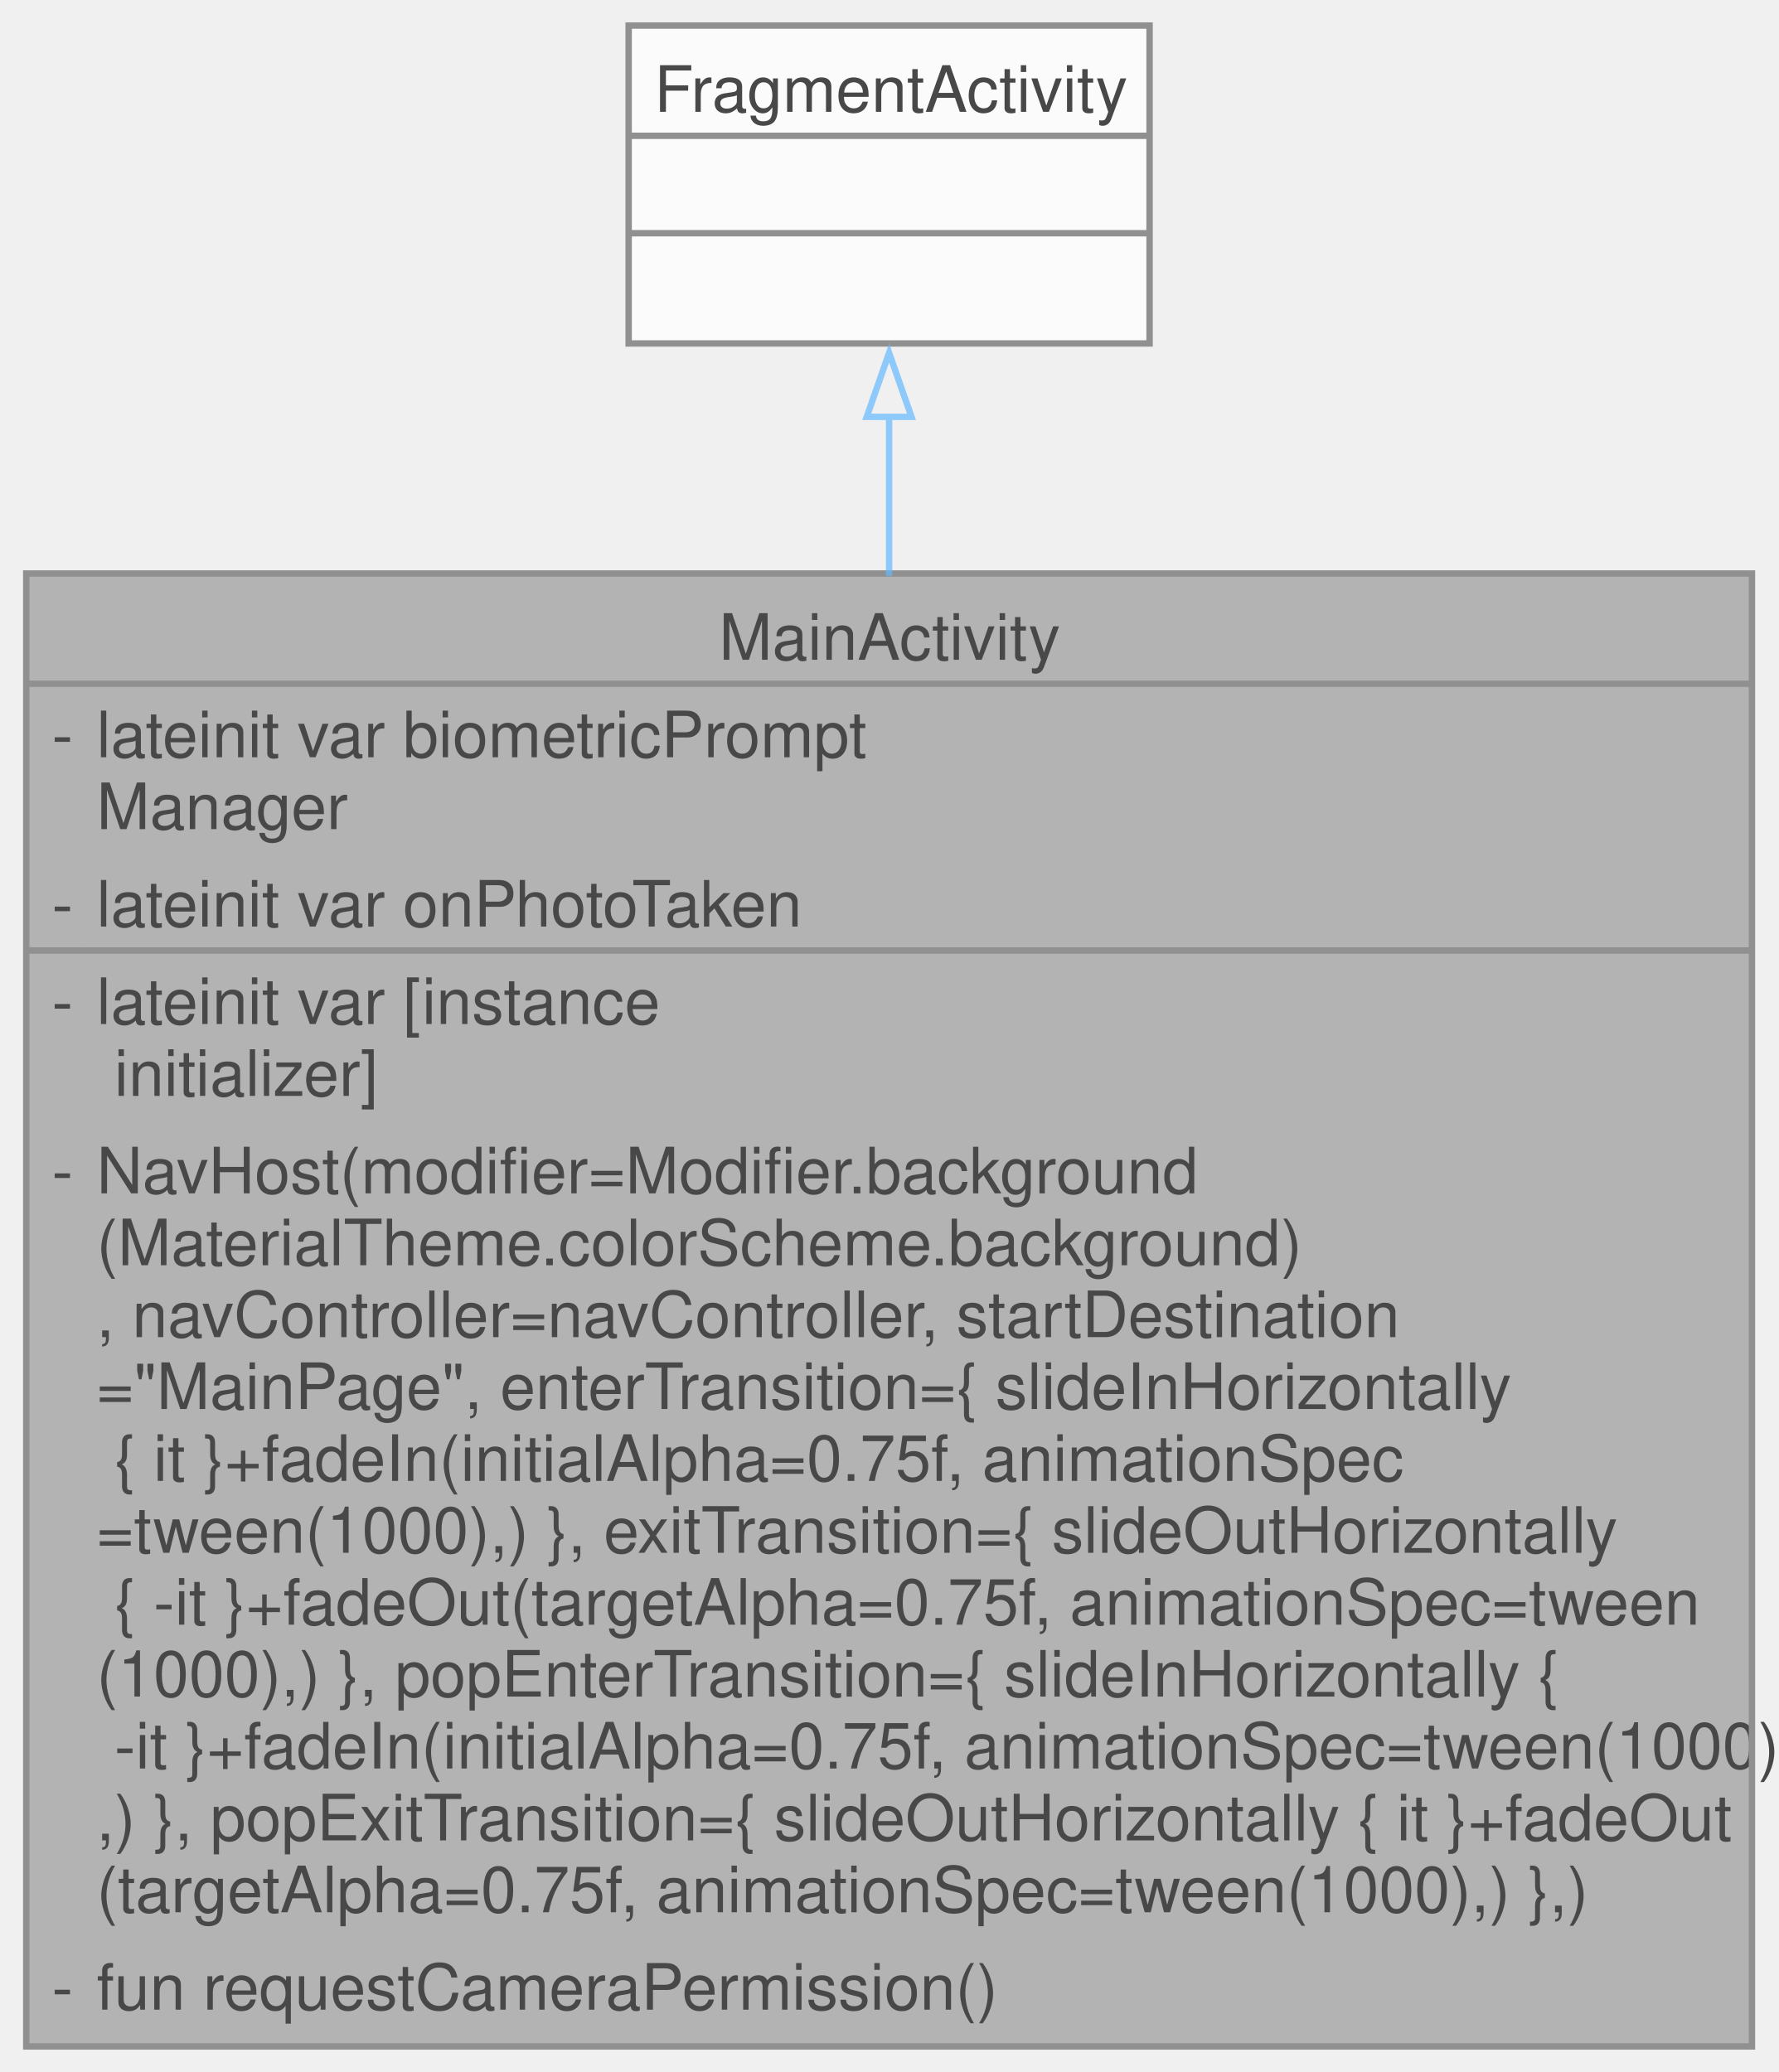
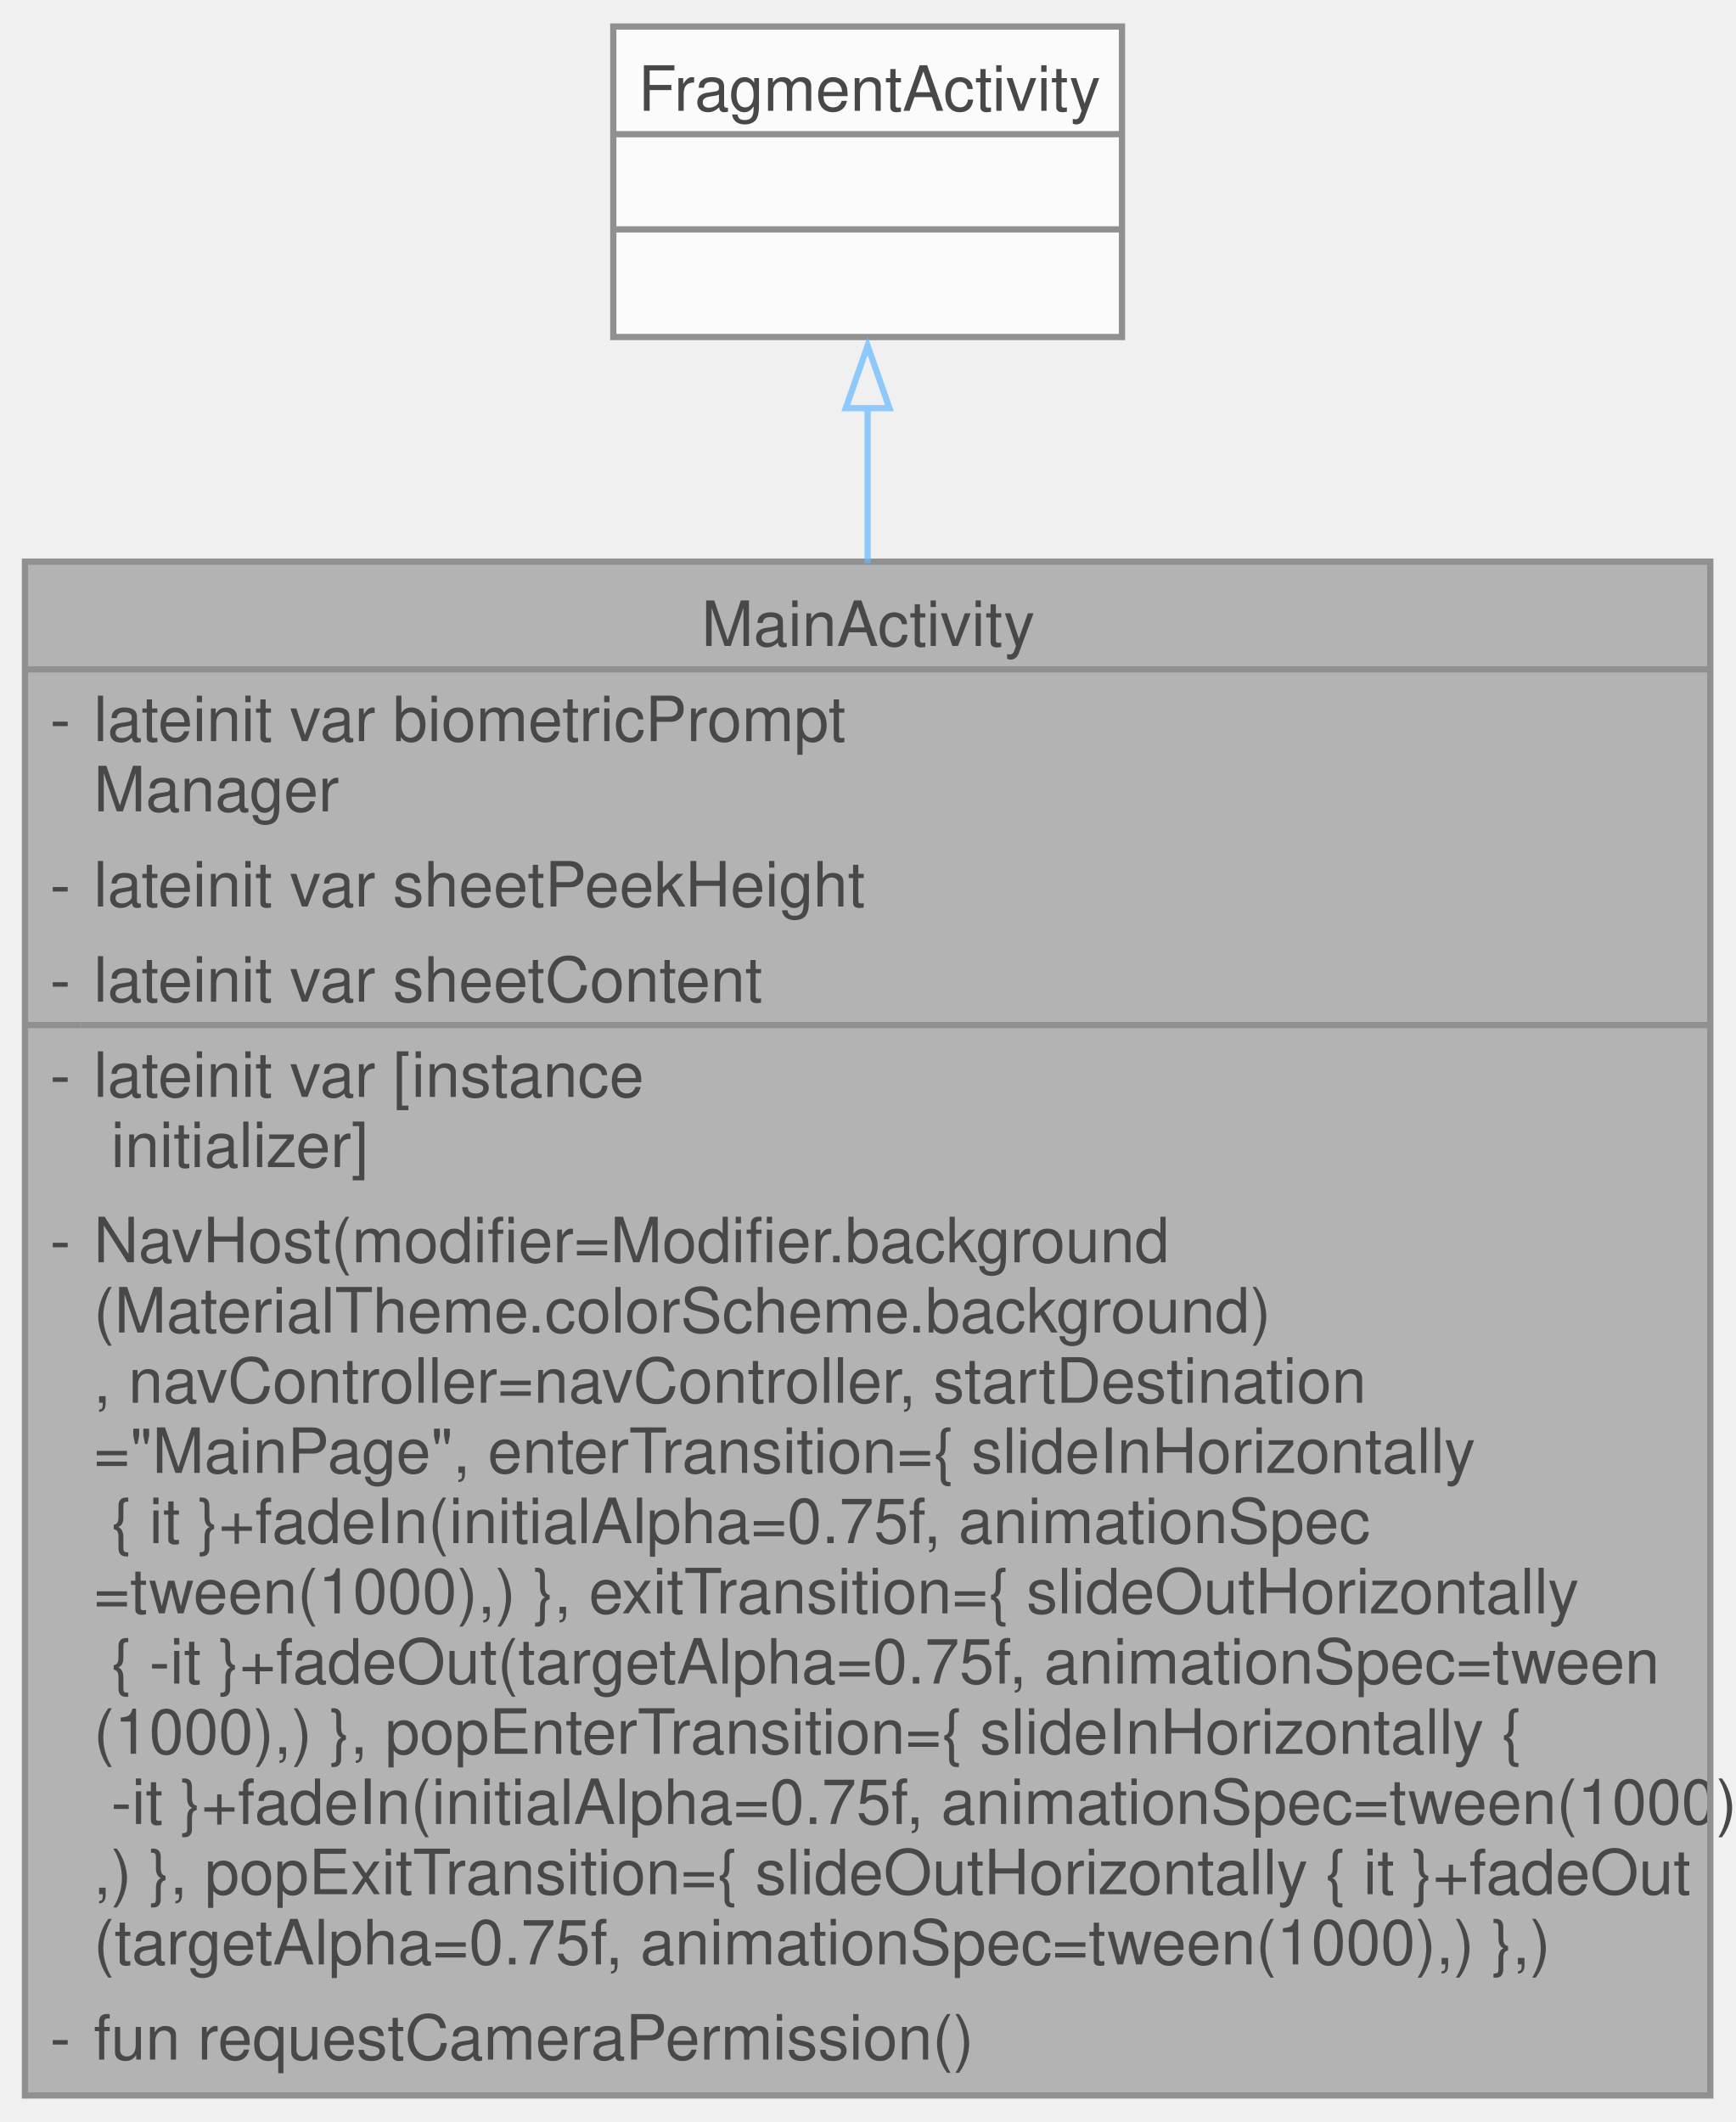
- <svg xmlns="http://www.w3.org/2000/svg" xmlns:xlink="http://www.w3.org/1999/xlink" width="278pt" height="324pt" viewBox="0.00 0.00 278.00 324.25">
+ <svg xmlns="http://www.w3.org/2000/svg" xmlns:xlink="http://www.w3.org/1999/xlink" width="278pt" height="340pt" viewBox="0.00 0.00 278.00 339.50">
  <svg id="main" version="1.1" xml:space="preserve">
    <style type="text/css">
.node, .edge {opacity: 0.7;}
.node.selected, .edge.selected {opacity: 1;}
.edge:hover path { stroke: red; }
.edge:hover polygon { stroke: red; fill: red; }
</style>
    <svg id="graph" class="graph">
-       <g id="graph0" class="graph" transform="scale(1 1) rotate(0) translate(4 320.25)">
+       <g id="graph0" class="graph" transform="scale(1 1) rotate(0) translate(4 335.5)">
        <g id="Node000001" class="node">
          <g id="a_Node000001">
            <a xlink:title="Główna aktywność aplikacji BestNotepadEverCreated.">
-               <polygon fill="#999999" stroke="none" points="270,-230.5 0,-230.5 0,0 270,0 270,-230.5" />
-               <text text-anchor="start" x="108.38" y="-217" font-family="Helvetica,sans-Serif" font-size="10.00">MainActivity</text>
-               <text text-anchor="start" x="4" y="-201.75" font-family="Helvetica,sans-Serif" font-size="10.00">-</text>
-               <text text-anchor="start" x="11" y="-201.75" font-family="Helvetica,sans-Serif" font-size="10.00">lateinit var biometricPrompt</text>
-               <text text-anchor="start" x="11" y="-190.5" font-family="Helvetica,sans-Serif" font-size="10.00">Manager</text>
+               <polygon fill="#999999" stroke="none" points="270,-245.75 0,-245.75 0,0 270,0 270,-245.75" />
+               <text text-anchor="start" x="108.38" y="-232.25" font-family="Helvetica,sans-Serif" font-size="10.00">MainActivity</text>
+               <text text-anchor="start" x="4" y="-217" font-family="Helvetica,sans-Serif" font-size="10.00">-</text>
+               <text text-anchor="start" x="11" y="-217" font-family="Helvetica,sans-Serif" font-size="10.00">lateinit var biometricPrompt</text>
+               <text text-anchor="start" x="11" y="-205.75" font-family="Helvetica,sans-Serif" font-size="10.00">Manager</text>
+               <text text-anchor="start" x="4" y="-190.5" font-family="Helvetica,sans-Serif" font-size="10.00">-</text>
+               <text text-anchor="start" x="11" y="-190.5" font-family="Helvetica,sans-Serif" font-size="10.00">lateinit var sheetPeekHeight</text>
              <text text-anchor="start" x="4" y="-175.25" font-family="Helvetica,sans-Serif" font-size="10.00">-</text>
-               <text text-anchor="start" x="11" y="-175.25" font-family="Helvetica,sans-Serif" font-size="10.00">lateinit var onPhotoTaken</text>
+               <text text-anchor="start" x="11" y="-175.25" font-family="Helvetica,sans-Serif" font-size="10.00">lateinit var sheetContent</text>
              <text text-anchor="start" x="4" y="-160" font-family="Helvetica,sans-Serif" font-size="10.00">-</text>
              <text text-anchor="start" x="11" y="-160" font-family="Helvetica,sans-Serif" font-size="10.00">lateinit var [instance</text>
              <text text-anchor="start" x="11" y="-148.75" font-family="Helvetica,sans-Serif" font-size="10.00"> initializer]</text>
              <text text-anchor="start" x="4" y="-133.5" font-family="Helvetica,sans-Serif" font-size="10.00">-</text>
              <text text-anchor="start" x="11" y="-133.5" font-family="Helvetica,sans-Serif" font-size="10.00">NavHost(modifier=Modifier.background</text>
              <text text-anchor="start" x="11" y="-122.25" font-family="Helvetica,sans-Serif" font-size="10.00">(MaterialTheme.colorScheme.background)</text>
              <text text-anchor="start" x="11" y="-111" font-family="Helvetica,sans-Serif" font-size="10.00">, navController=navController, startDestination</text>
              <text text-anchor="start" x="11" y="-99.75" font-family="Helvetica,sans-Serif" font-size="10.00">="MainPage", enterTransition={ slideInHorizontally</text>
              <text text-anchor="start" x="11" y="-88.5" font-family="Helvetica,sans-Serif" font-size="10.00"> { it }+fadeIn(initialAlpha=0.75f, animationSpec</text>
              <text text-anchor="start" x="11" y="-77.25" font-family="Helvetica,sans-Serif" font-size="10.00">=tween(1000),) }, exitTransition={ slideOutHorizontally</text>
              <text text-anchor="start" x="11" y="-66" font-family="Helvetica,sans-Serif" font-size="10.00"> { -it }+fadeOut(targetAlpha=0.75f, animationSpec=tween</text>
              <text text-anchor="start" x="11" y="-54.75" font-family="Helvetica,sans-Serif" font-size="10.00">(1000),) }, popEnterTransition={ slideInHorizontally {</text>
              <text text-anchor="start" x="11" y="-43.5" font-family="Helvetica,sans-Serif" font-size="10.00"> -it }+fadeIn(initialAlpha=0.75f, animationSpec=tween(1000)</text>
              <text text-anchor="start" x="11" y="-32.25" font-family="Helvetica,sans-Serif" font-size="10.00">,) }, popExitTransition={ slideOutHorizontally { it }+fadeOut</text>
              <text text-anchor="start" x="11" y="-21" font-family="Helvetica,sans-Serif" font-size="10.00">(targetAlpha=0.75f, animationSpec=tween(1000),) },)</text>
              <text text-anchor="start" x="4" y="-5.75" font-family="Helvetica,sans-Serif" font-size="10.00">-</text>
              <text text-anchor="start" x="11" y="-5.75" font-family="Helvetica,sans-Serif" font-size="10.00">fun requestCameraPermission()</text>
-               <polygon fill="#666666" stroke="#666666" points="0,-213.25 0,-213.25 270,-213.25 270,-213.25 0,-213.25" />
+               <polygon fill="#666666" stroke="#666666" points="0,-228.5 0,-228.5 270,-228.5 270,-228.5 0,-228.5" />
              <polygon fill="#666666" stroke="#666666" points="0,-171.5 0,-171.5 9,-171.5 9,-171.5 0,-171.5" />
              <polygon fill="#666666" stroke="#666666" points="9,-171.5 9,-171.5 270,-171.5 270,-171.5 9,-171.5" />
-               <polygon fill="none" stroke="#666666" points="0,0 0,-230.5 270,-230.5 270,0 0,0" />
+               <polygon fill="none" stroke="#666666" points="0,0 0,-245.75 270,-245.75 270,0 0,0" />
            </a>
          </g>
        </g>
        <g id="Node000002" class="node">
          <g id="a_Node000002">
            <a xlink:title=" ">
-               <polygon fill="white" stroke="none" points="175.75,-316.25 94.25,-316.25 94.25,-266.5 175.75,-266.5 175.75,-316.25" />
-               <text text-anchor="start" x="98.25" y="-302.75" font-family="Helvetica,sans-Serif" font-size="10.00">FragmentActivity</text>
+               <polygon fill="white" stroke="none" points="175.75,-331.5 94.25,-331.5 94.25,-281.75 175.75,-281.75 175.75,-331.5" />
+               <text text-anchor="start" x="98.25" y="-318" font-family="Helvetica,sans-Serif" font-size="10.00">FragmentActivity</text>
+               <text text-anchor="start" x="133.5" y="-302.75" font-family="Helvetica,sans-Serif" font-size="10.00"> </text>
              <text text-anchor="start" x="133.5" y="-287.5" font-family="Helvetica,sans-Serif" font-size="10.00"> </text>
-               <text text-anchor="start" x="133.5" y="-272.25" font-family="Helvetica,sans-Serif" font-size="10.00"> </text>
+               <polygon fill="#666666" stroke="#666666" points="94.25,-314.25 94.25,-314.25 175.75,-314.25 175.75,-314.25 94.25,-314.25" />
              <polygon fill="#666666" stroke="#666666" points="94.25,-299 94.25,-299 175.75,-299 175.75,-299 94.25,-299" />
-               <polygon fill="#666666" stroke="#666666" points="94.25,-283.75 94.25,-283.75 175.75,-283.75 175.75,-283.75 94.25,-283.75" />
-               <polygon fill="none" stroke="#666666" points="94.25,-266.5 94.25,-316.25 175.75,-316.25 175.75,-266.5 94.25,-266.5" />
+               <polygon fill="none" stroke="#666666" points="94.25,-281.75 94.25,-331.5 175.75,-331.5 175.75,-281.75 94.25,-281.75" />
            </a>
          </g>
        </g>
        <g id="edge1_Node000001_Node000002" class="edge">
          <g id="a_edge1_Node000001_Node000002">
            <a xlink:title=" ">
-               <path fill="none" stroke="#63b8ff" d="M135,-255.24C135,-247.57 135,-239.06 135,-230.13" />
-               <polygon fill="none" stroke="#63b8ff" points="131.5,-255.02 135,-265.02 138.5,-255.02 131.5,-255.02" />
+               <path fill="none" stroke="#63b8ff" d="M135,-270.62C135,-262.97 135,-254.46 135,-245.5" />
+               <polygon fill="none" stroke="#63b8ff" points="131.5,-270.35 135,-280.35 138.5,-270.35 131.5,-270.35" />
            </a>
          </g>
        </g>
      </g>
    </svg>
  </svg>
  <style type="text/css">

[data-mouse-over-selected='false'] { opacity: 0.7; }
[data-mouse-over-selected='true']  { opacity: 1.0; }

</style>
</svg>
